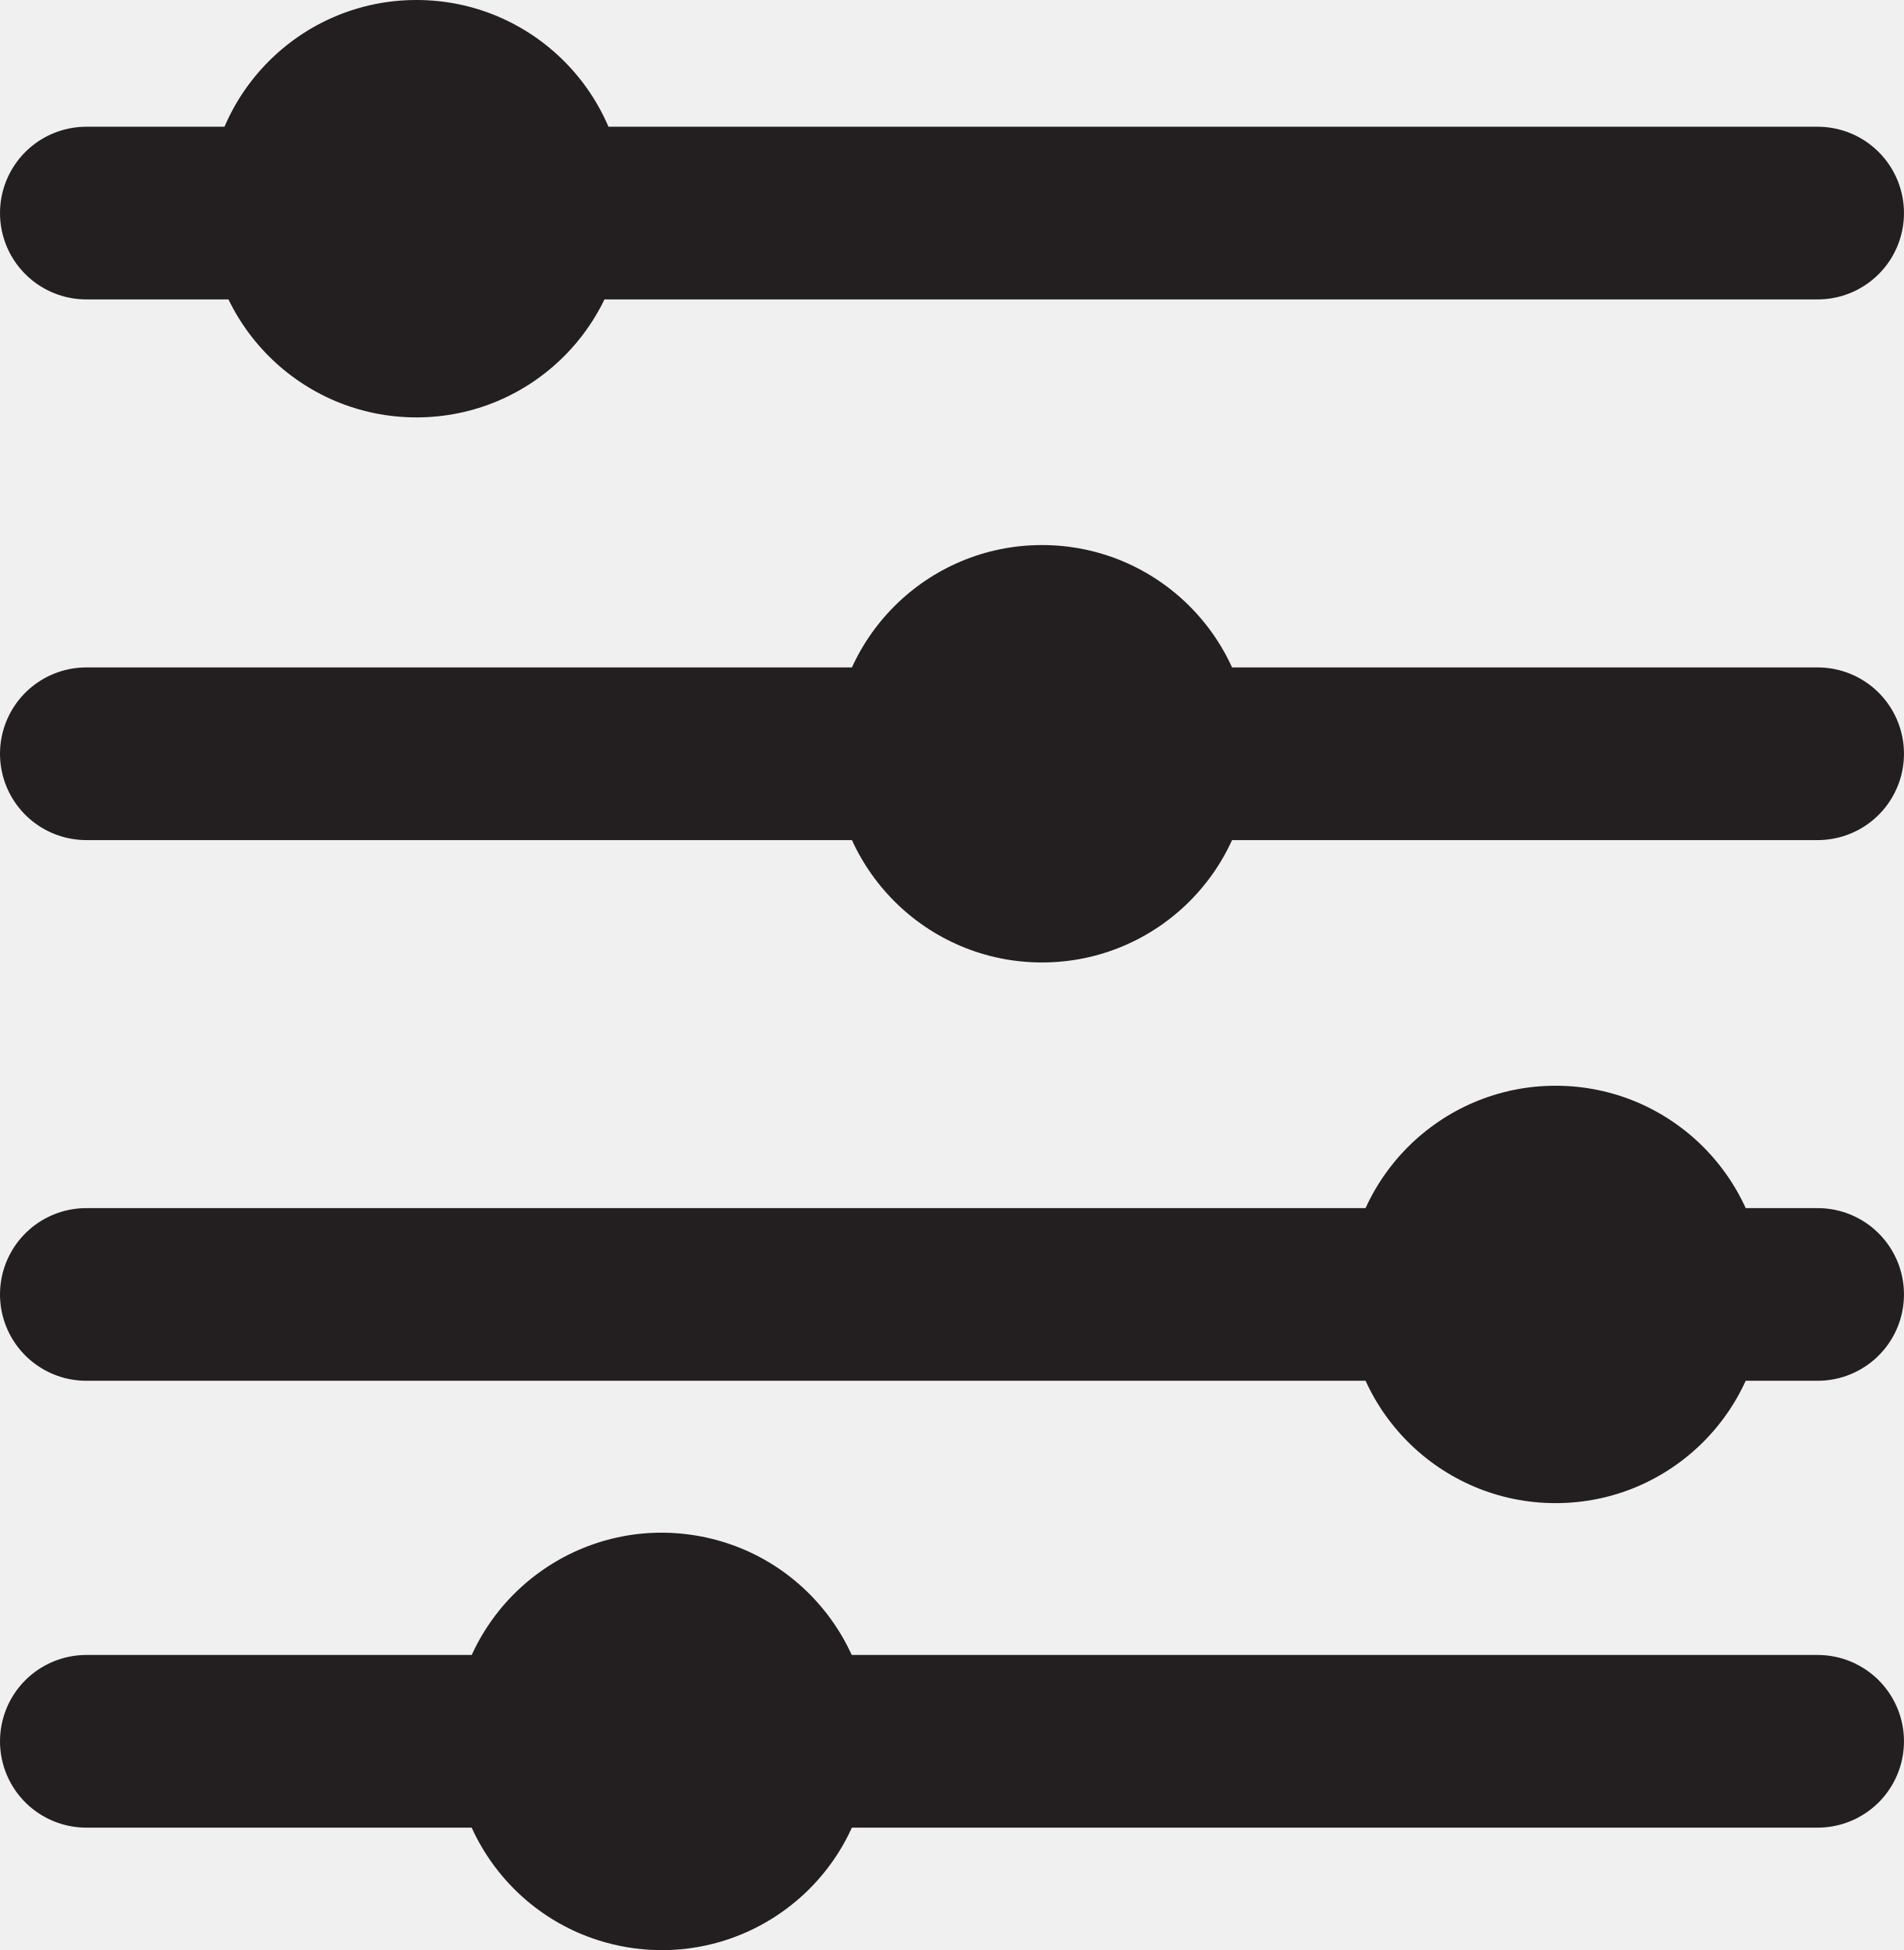
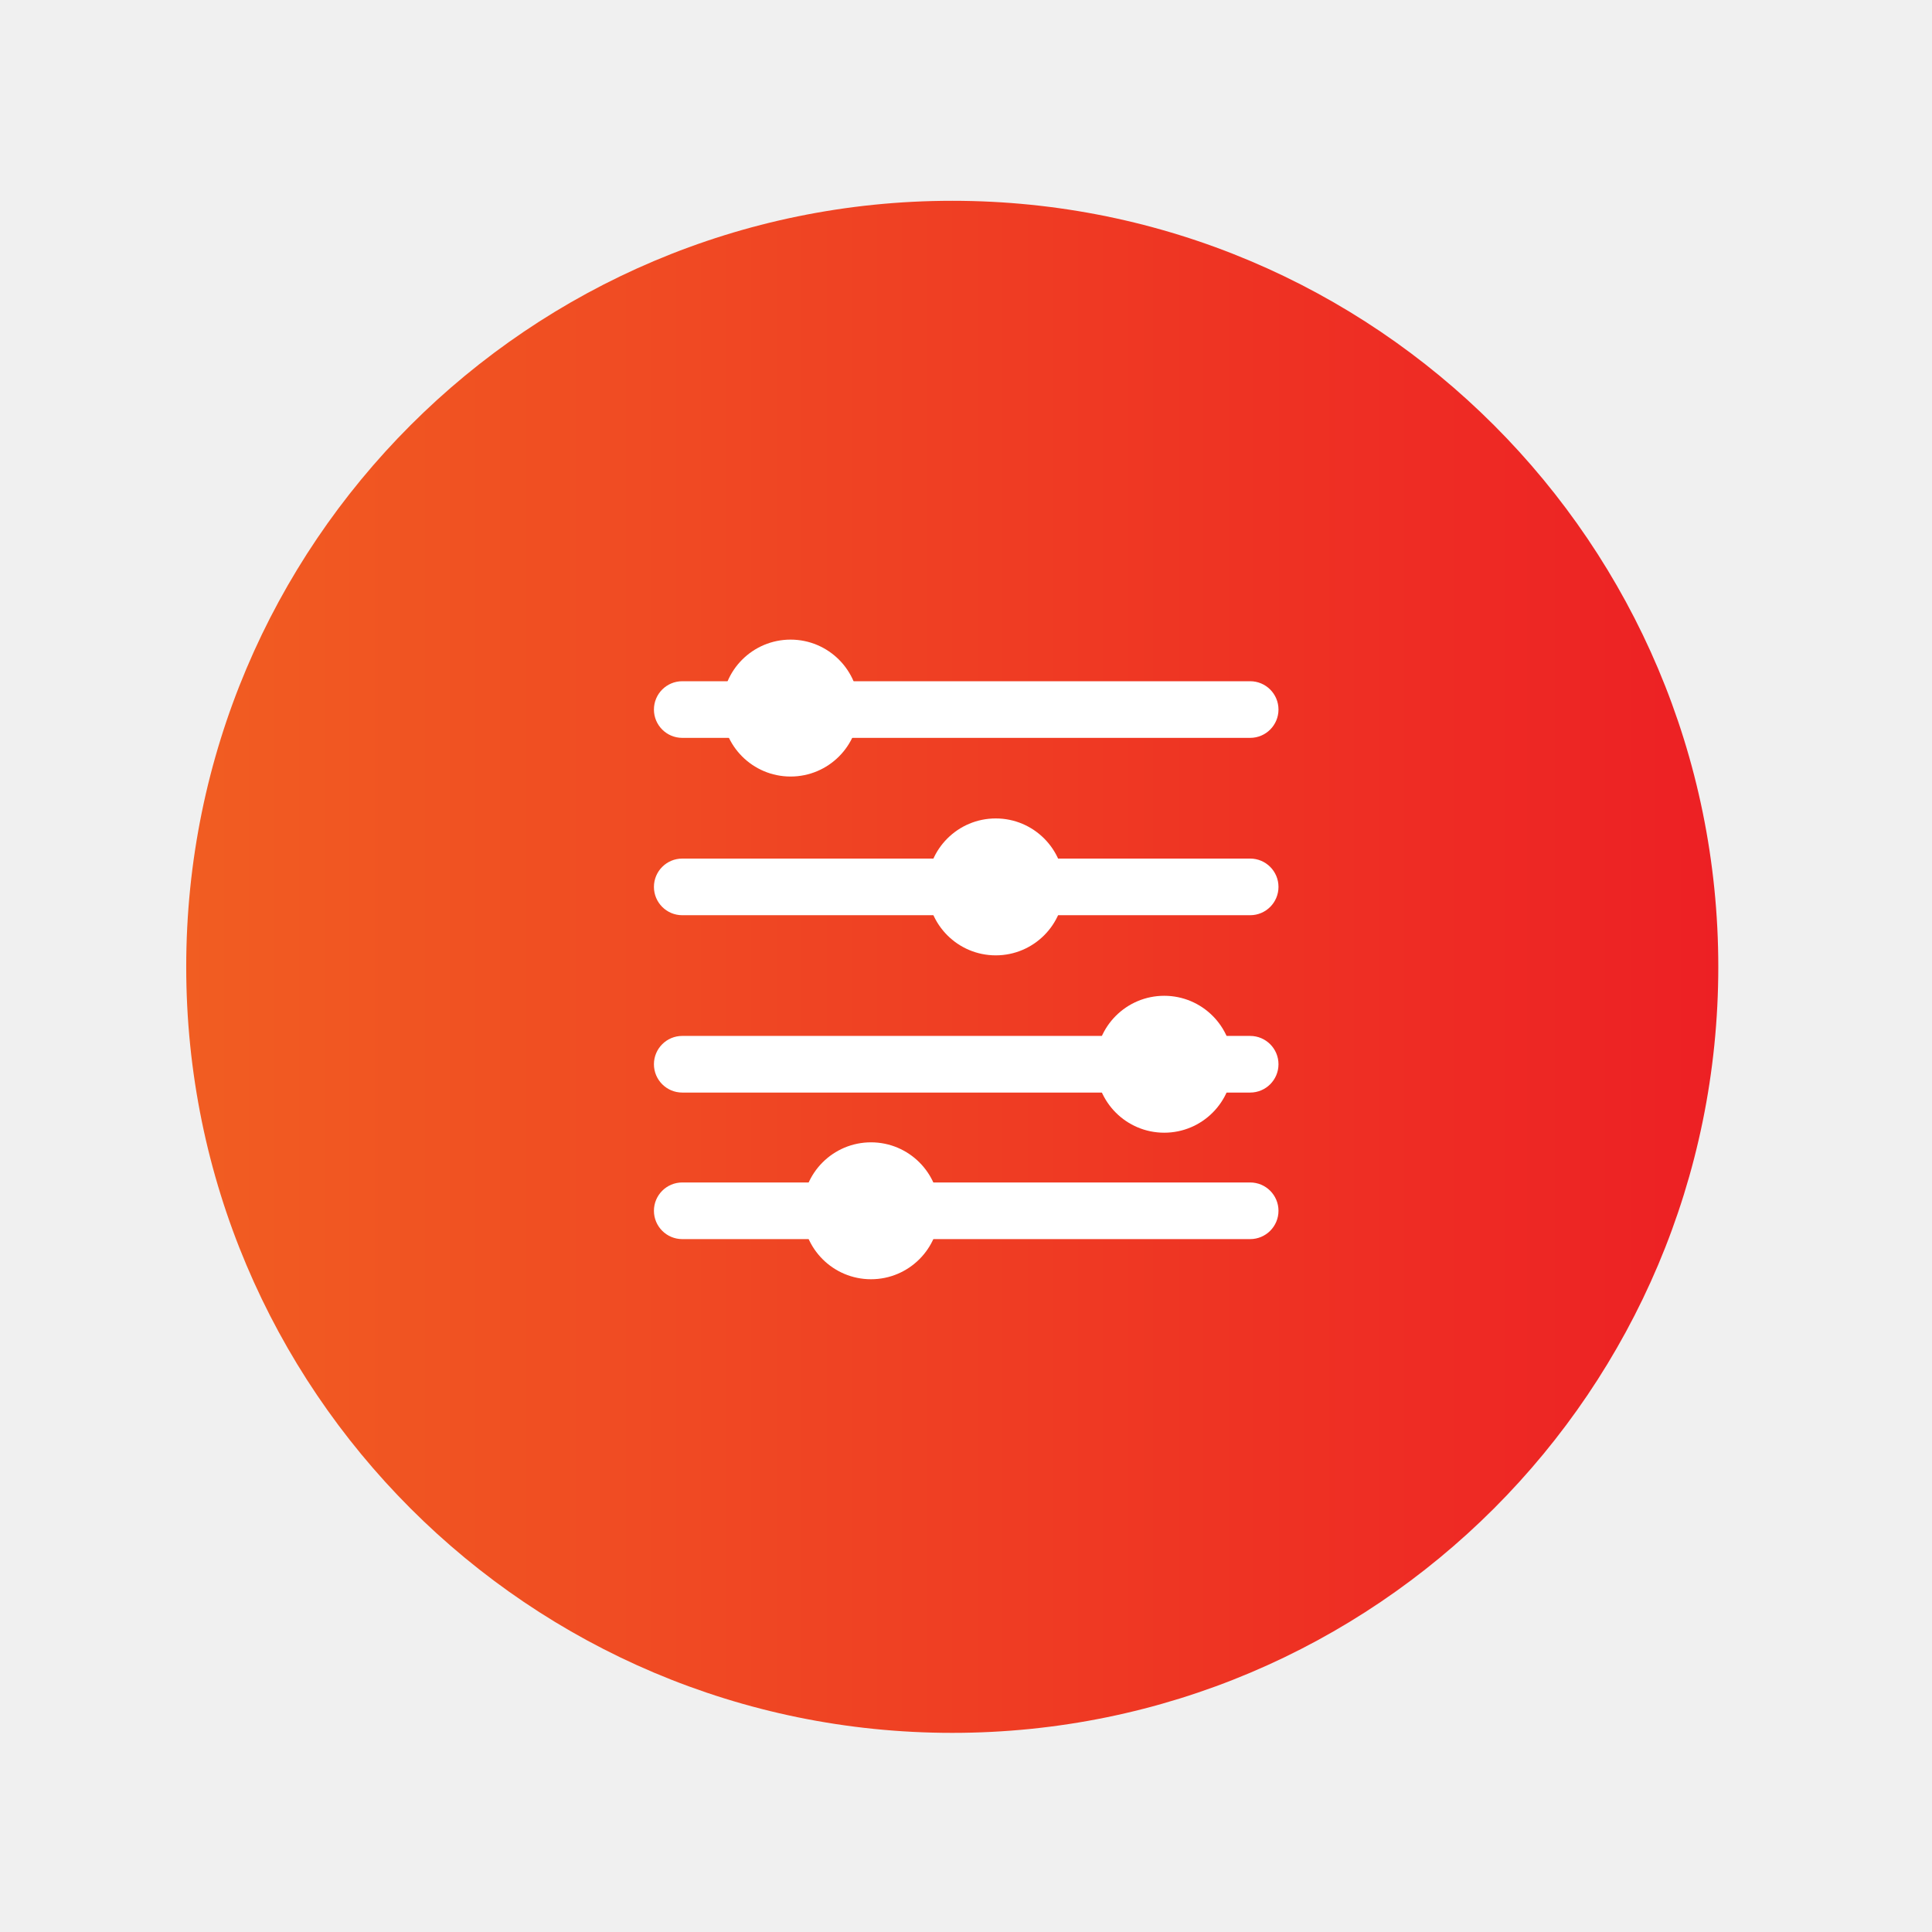
- <svg xmlns="http://www.w3.org/2000/svg" id="Layer_1" data-name="Layer 1" viewBox="0 0 165.4 169.4">
+ <svg xmlns="http://www.w3.org/2000/svg" id="Icons" viewBox="0 0 511.68 511.68">
  <defs>
    <style>
      .cls-1 {
-         fill: none;
-         stroke: #231f20;
-         stroke-linecap: round;
-         stroke-linejoin: round;
-         stroke-width: 15px;
+         fill: #fff;
      }

      .cls-2 {
-         fill: #231f20;
-         stroke-width: 0px;
+         fill: url(#New_Gradient_Swatch_1);
      }
    </style>
+     <linearGradient id="New_Gradient_Swatch_1" data-name="New Gradient Swatch 1" x1="49.32" y1="256.06" x2="455.08" y2="256.06" gradientUnits="userSpaceOnUse">
+       <stop offset="0" stop-color="#f15d22" />
+       <stop offset="1" stop-color="#ed2024" />
+     </linearGradient>
  </defs>
-   <line class="cls-1" x1="157.9" y1="18.51" x2="7.5" y2="18.51" />
-   <line class="cls-1" x1="157.9" y1="65.48" x2="7.5" y2="65.48" />
-   <line class="cls-1" x1="157.9" y1="112.45" x2="7.5" y2="112.45" />
-   <line class="cls-1" x1="157.9" y1="151.27" x2="7.5" y2="151.27" />
-   <circle class="cls-2" cx="36.18" cy="18.13" r="18.13" />
-   <circle class="cls-2" cx="90.52" cy="65.48" r="18.13" />
-   <circle class="cls-2" cx="135.14" cy="112.45" r="18.13" />
-   <circle class="cls-2" cx="57.49" cy="151.27" r="18.13" transform="translate(-101.04 183.79) rotate(-80.78)" />
+   <path class="cls-2" d="M252.2,53.18c-112.05,0-202.88,90.83-202.88,202.88s90.83,202.88,202.88,202.88,202.88-90.83,202.88-202.88S364.25,53.18,252.2,53.18Z" />
+   <g>
+     <path class="cls-1" d="M331.1,195.42h-150.41c-4.14,0-7.5-3.36-7.5-7.5s3.36-7.5,7.5-7.5h150.41c4.14,0,7.5,3.36,7.5,7.5s-3.36,7.5-7.5,7.5Z" />
+     <path class="cls-1" d="M331.1,242.39h-150.41c-4.14,0-7.5-3.36-7.5-7.5s3.36-7.5,7.5-7.5h150.41c4.14,0,7.5,3.36,7.5,7.5s-3.36,7.5-7.5,7.5Z" />
+     <path class="cls-1" d="M331.1,289.36h-150.41c-4.14,0-7.5-3.36-7.5-7.5s3.36-7.5,7.5-7.5h150.41c4.14,0,7.5,3.36,7.5,7.5s-3.36,7.5-7.5,7.5Z" />
+     <path class="cls-1" d="M331.1,328.17h-150.41c-4.14,0-7.5-3.36-7.5-7.5s3.36-7.5,7.5-7.5h150.41c4.14,0,7.5,3.36,7.5,7.5s-3.36,7.5-7.5,7.5Z" />
+     <circle class="cls-1" cx="209.38" cy="187.53" r="18.13" />
+     <circle class="cls-1" cx="263.72" cy="234.89" r="18.13" />
+     <circle class="cls-1" cx="308.34" cy="281.86" r="18.13" />
+     <circle class="cls-1" cx="230.68" cy="320.67" r="18.13" />
+   </g>
</svg>
